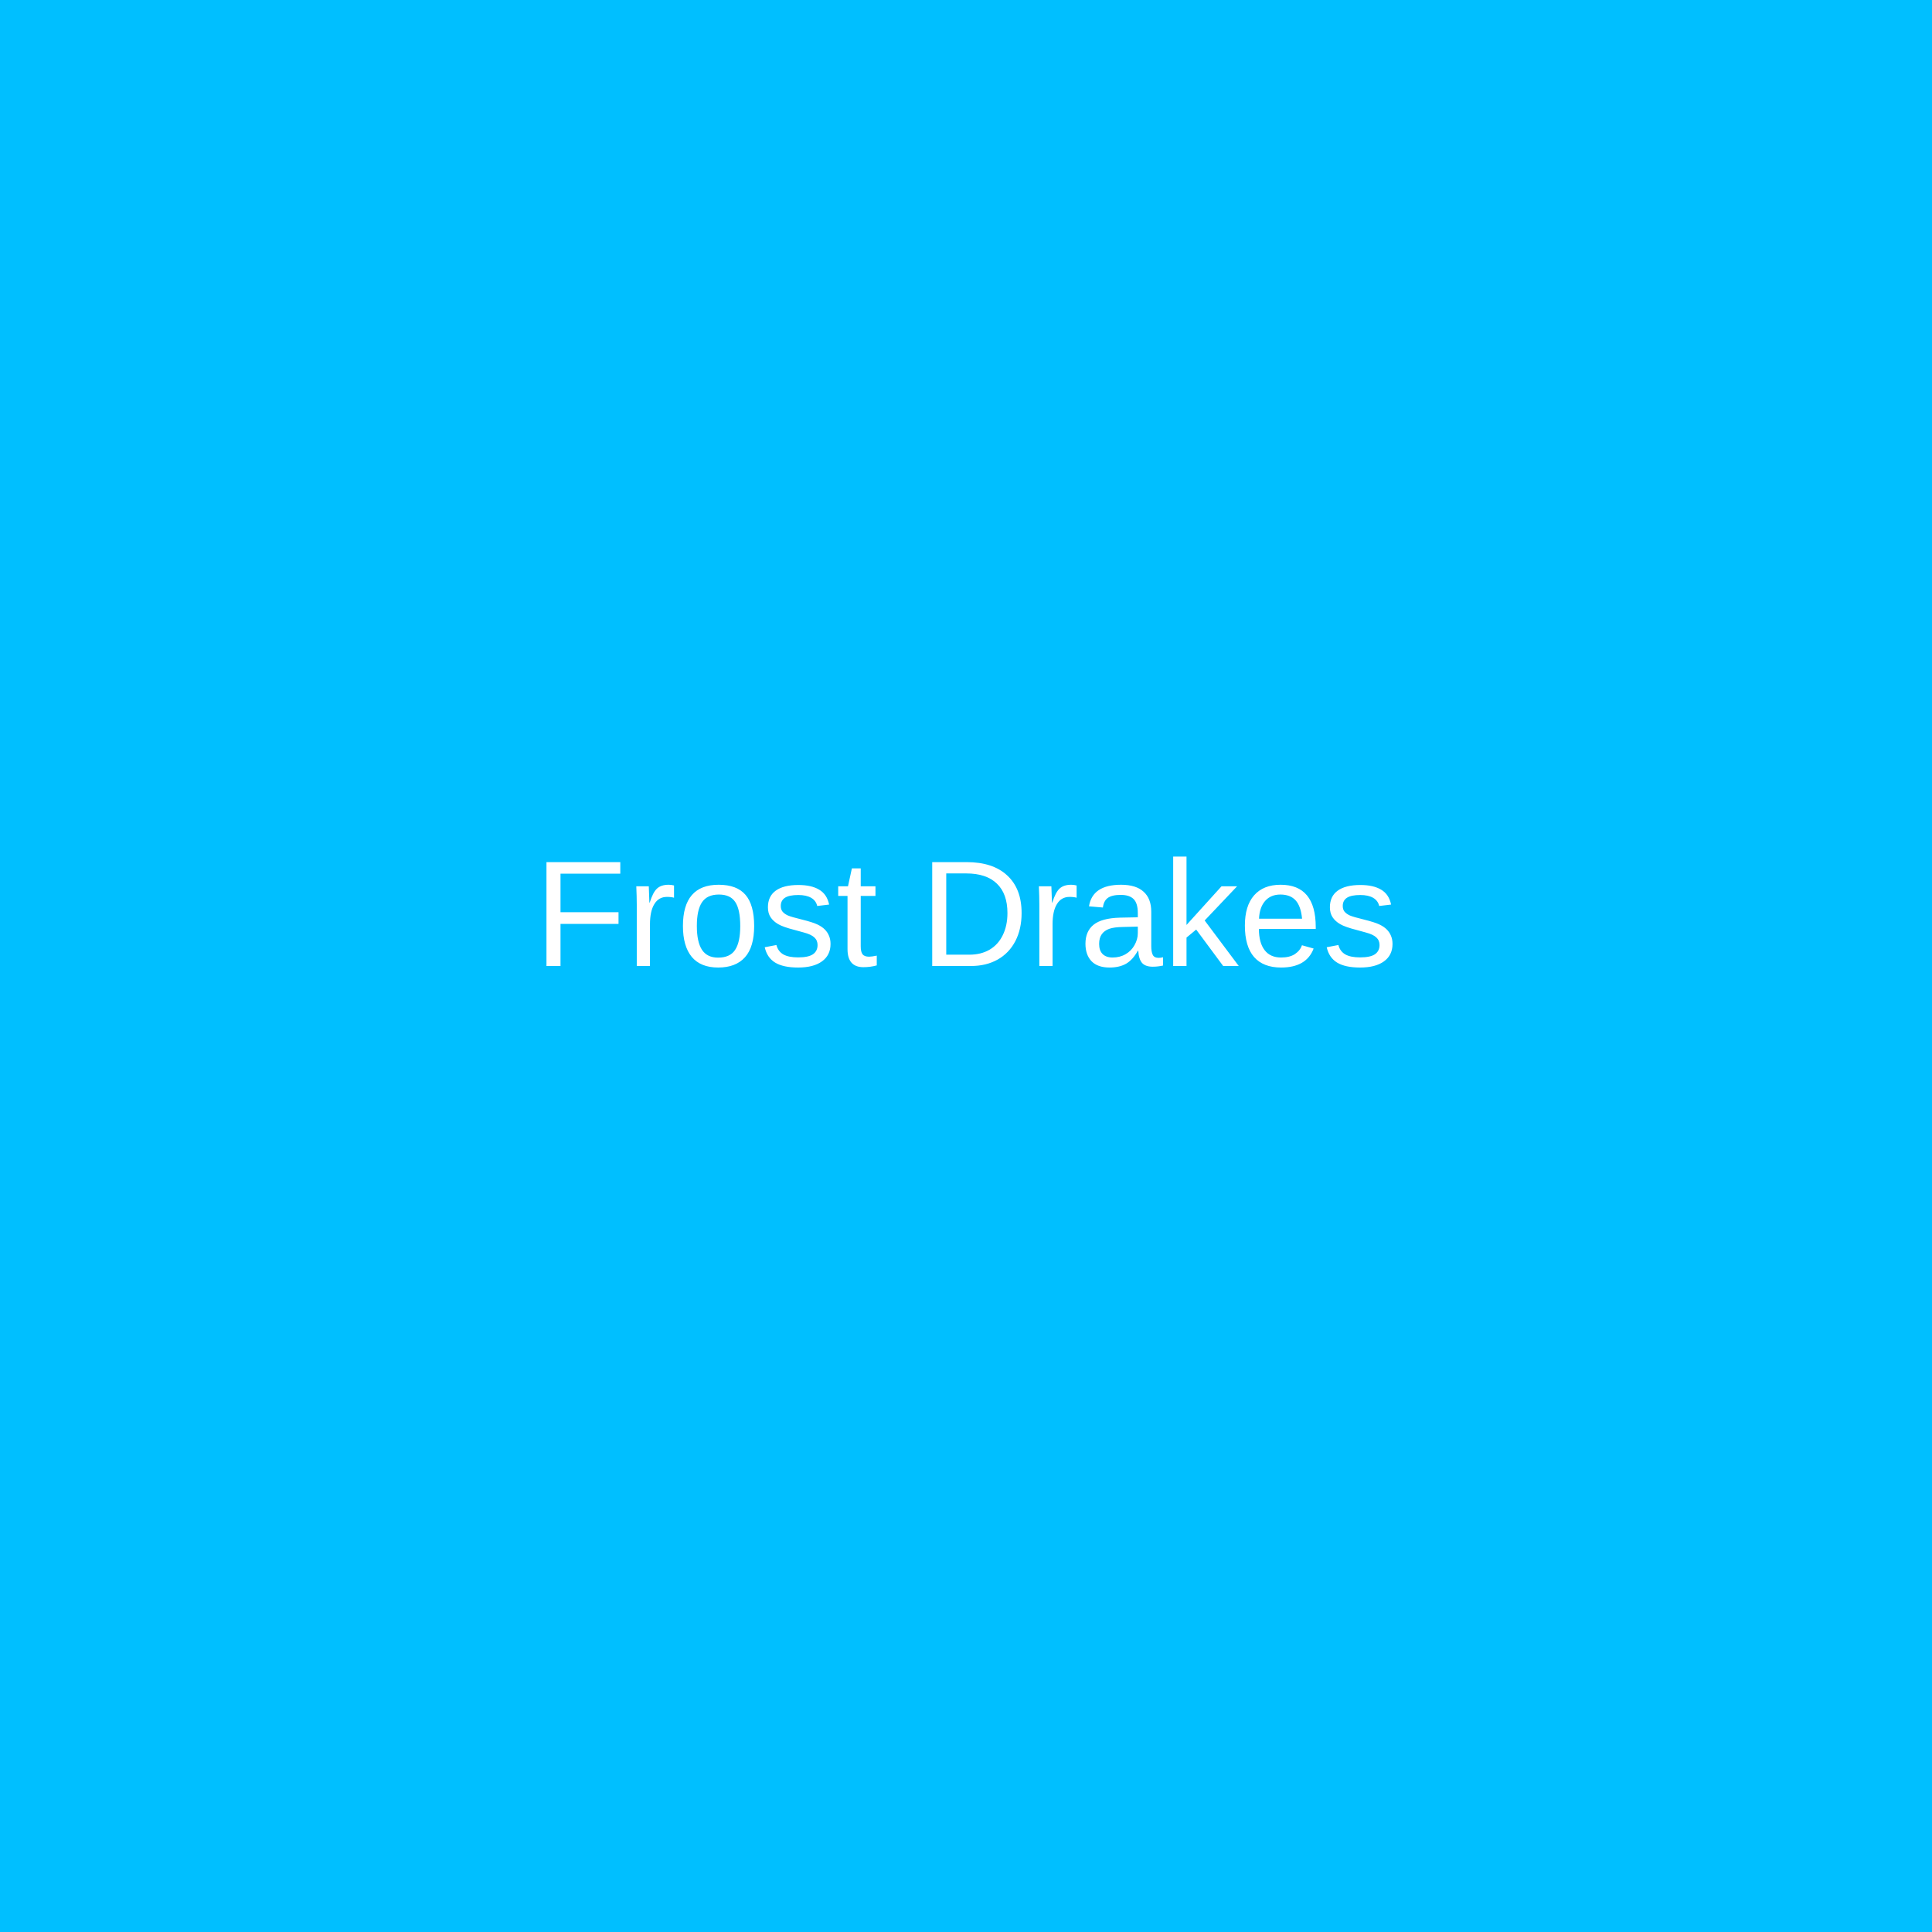
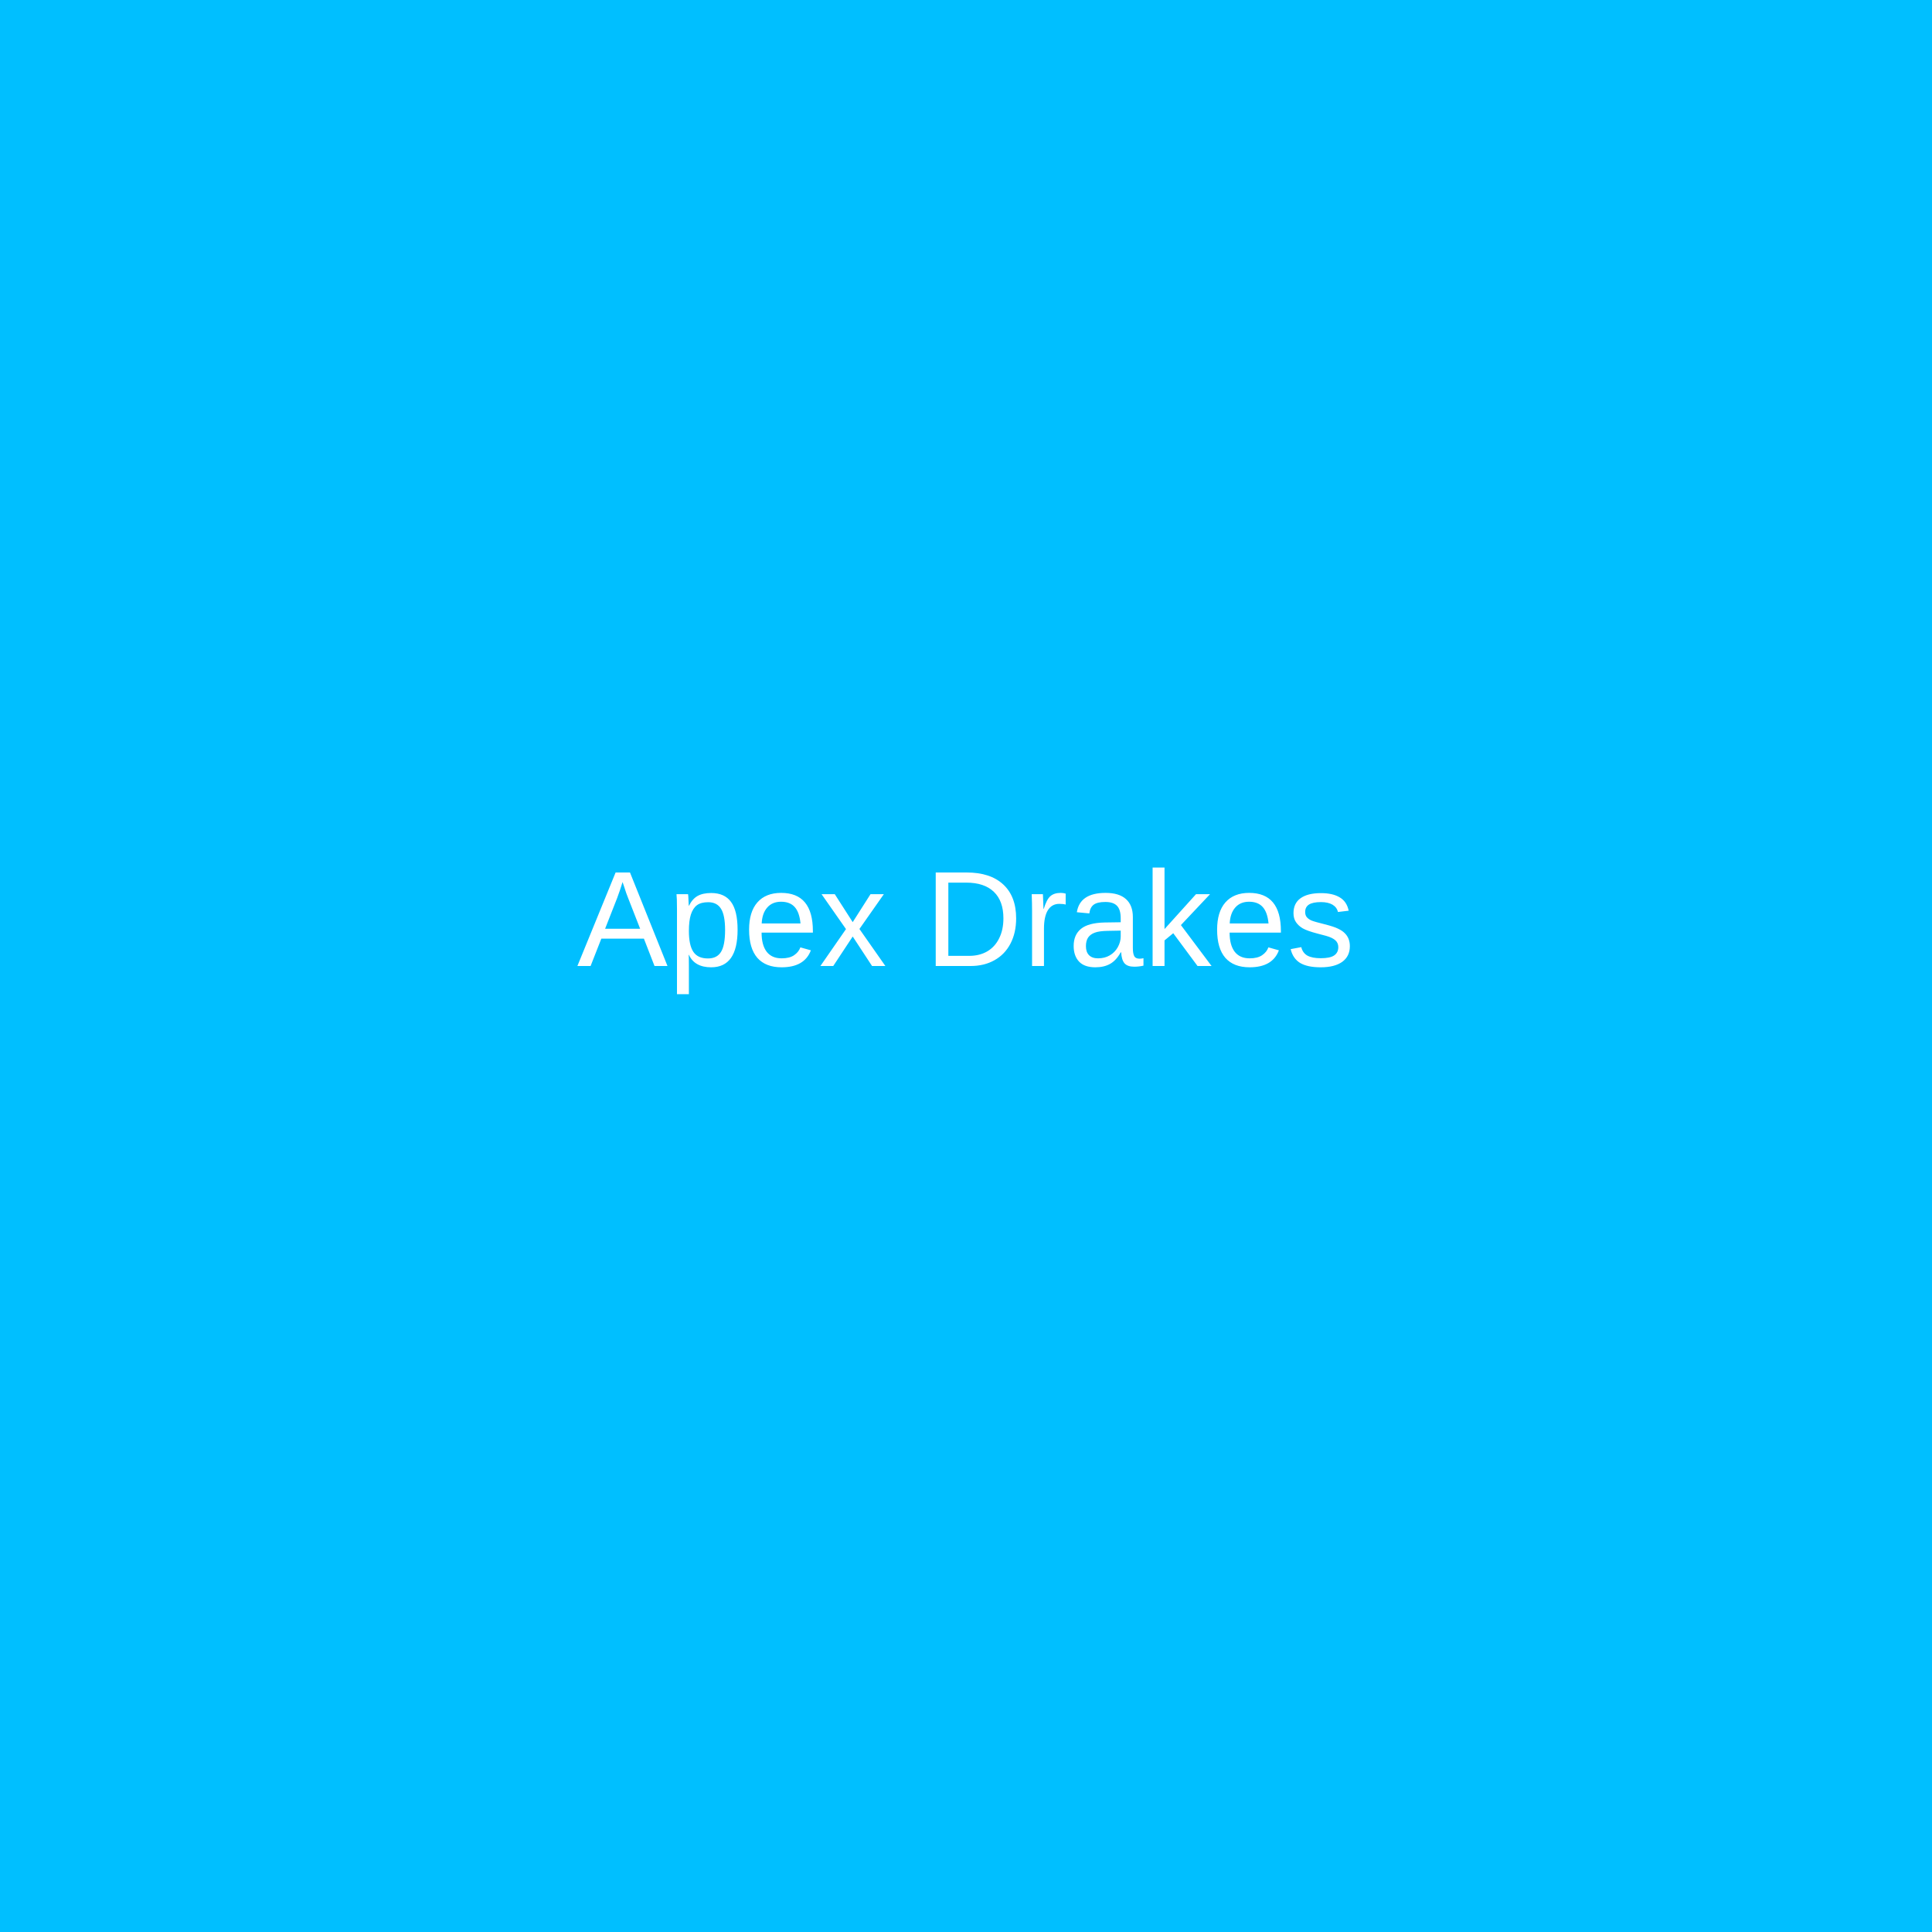
<svg xmlns="http://www.w3.org/2000/svg" width="256" height="256">
  <rect width="100%" height="100%" fill="#00BFFF" />
-   <text x="50%" y="50%" fill="#fff" font-size="20" font-family="Arial" text-anchor="middle" alignment-baseline="middle">Frost Drakes</text>
+   <text x="50%" y="50%" fill="#fff" font-size="18" font-family="Arial" text-anchor="middle" alignment-baseline="middle">Apex Drakes</text>
</svg>
